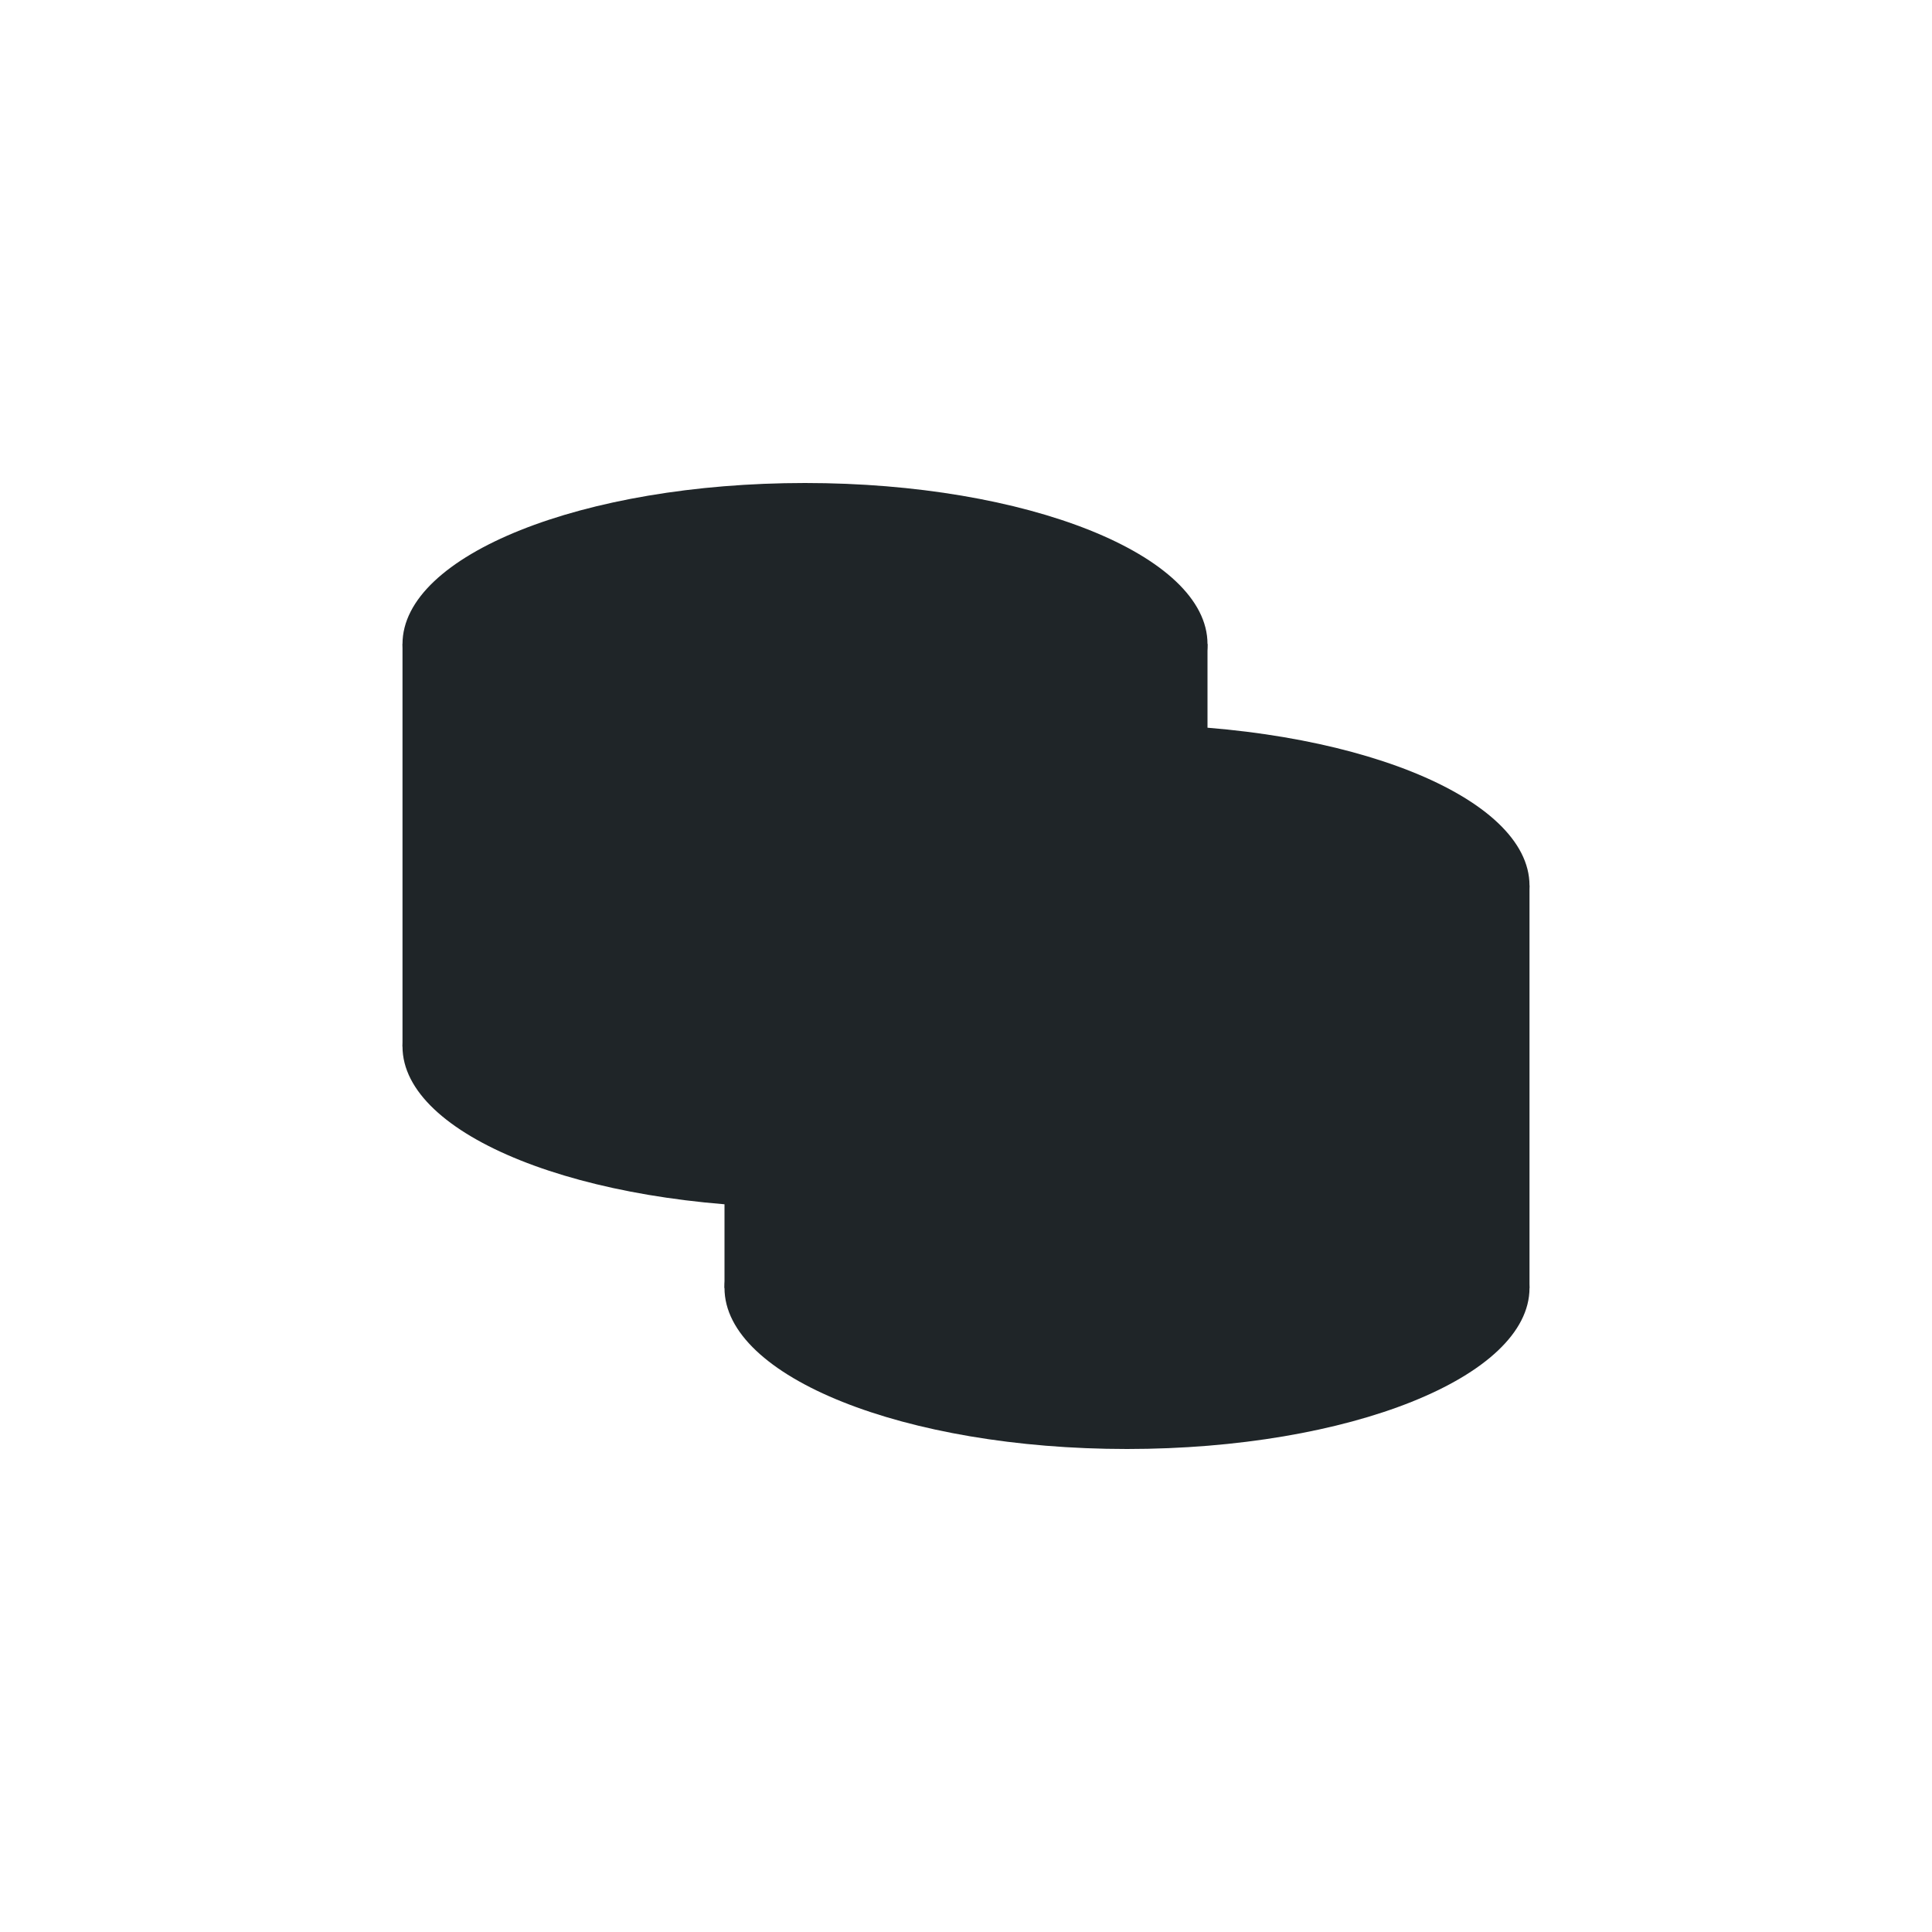
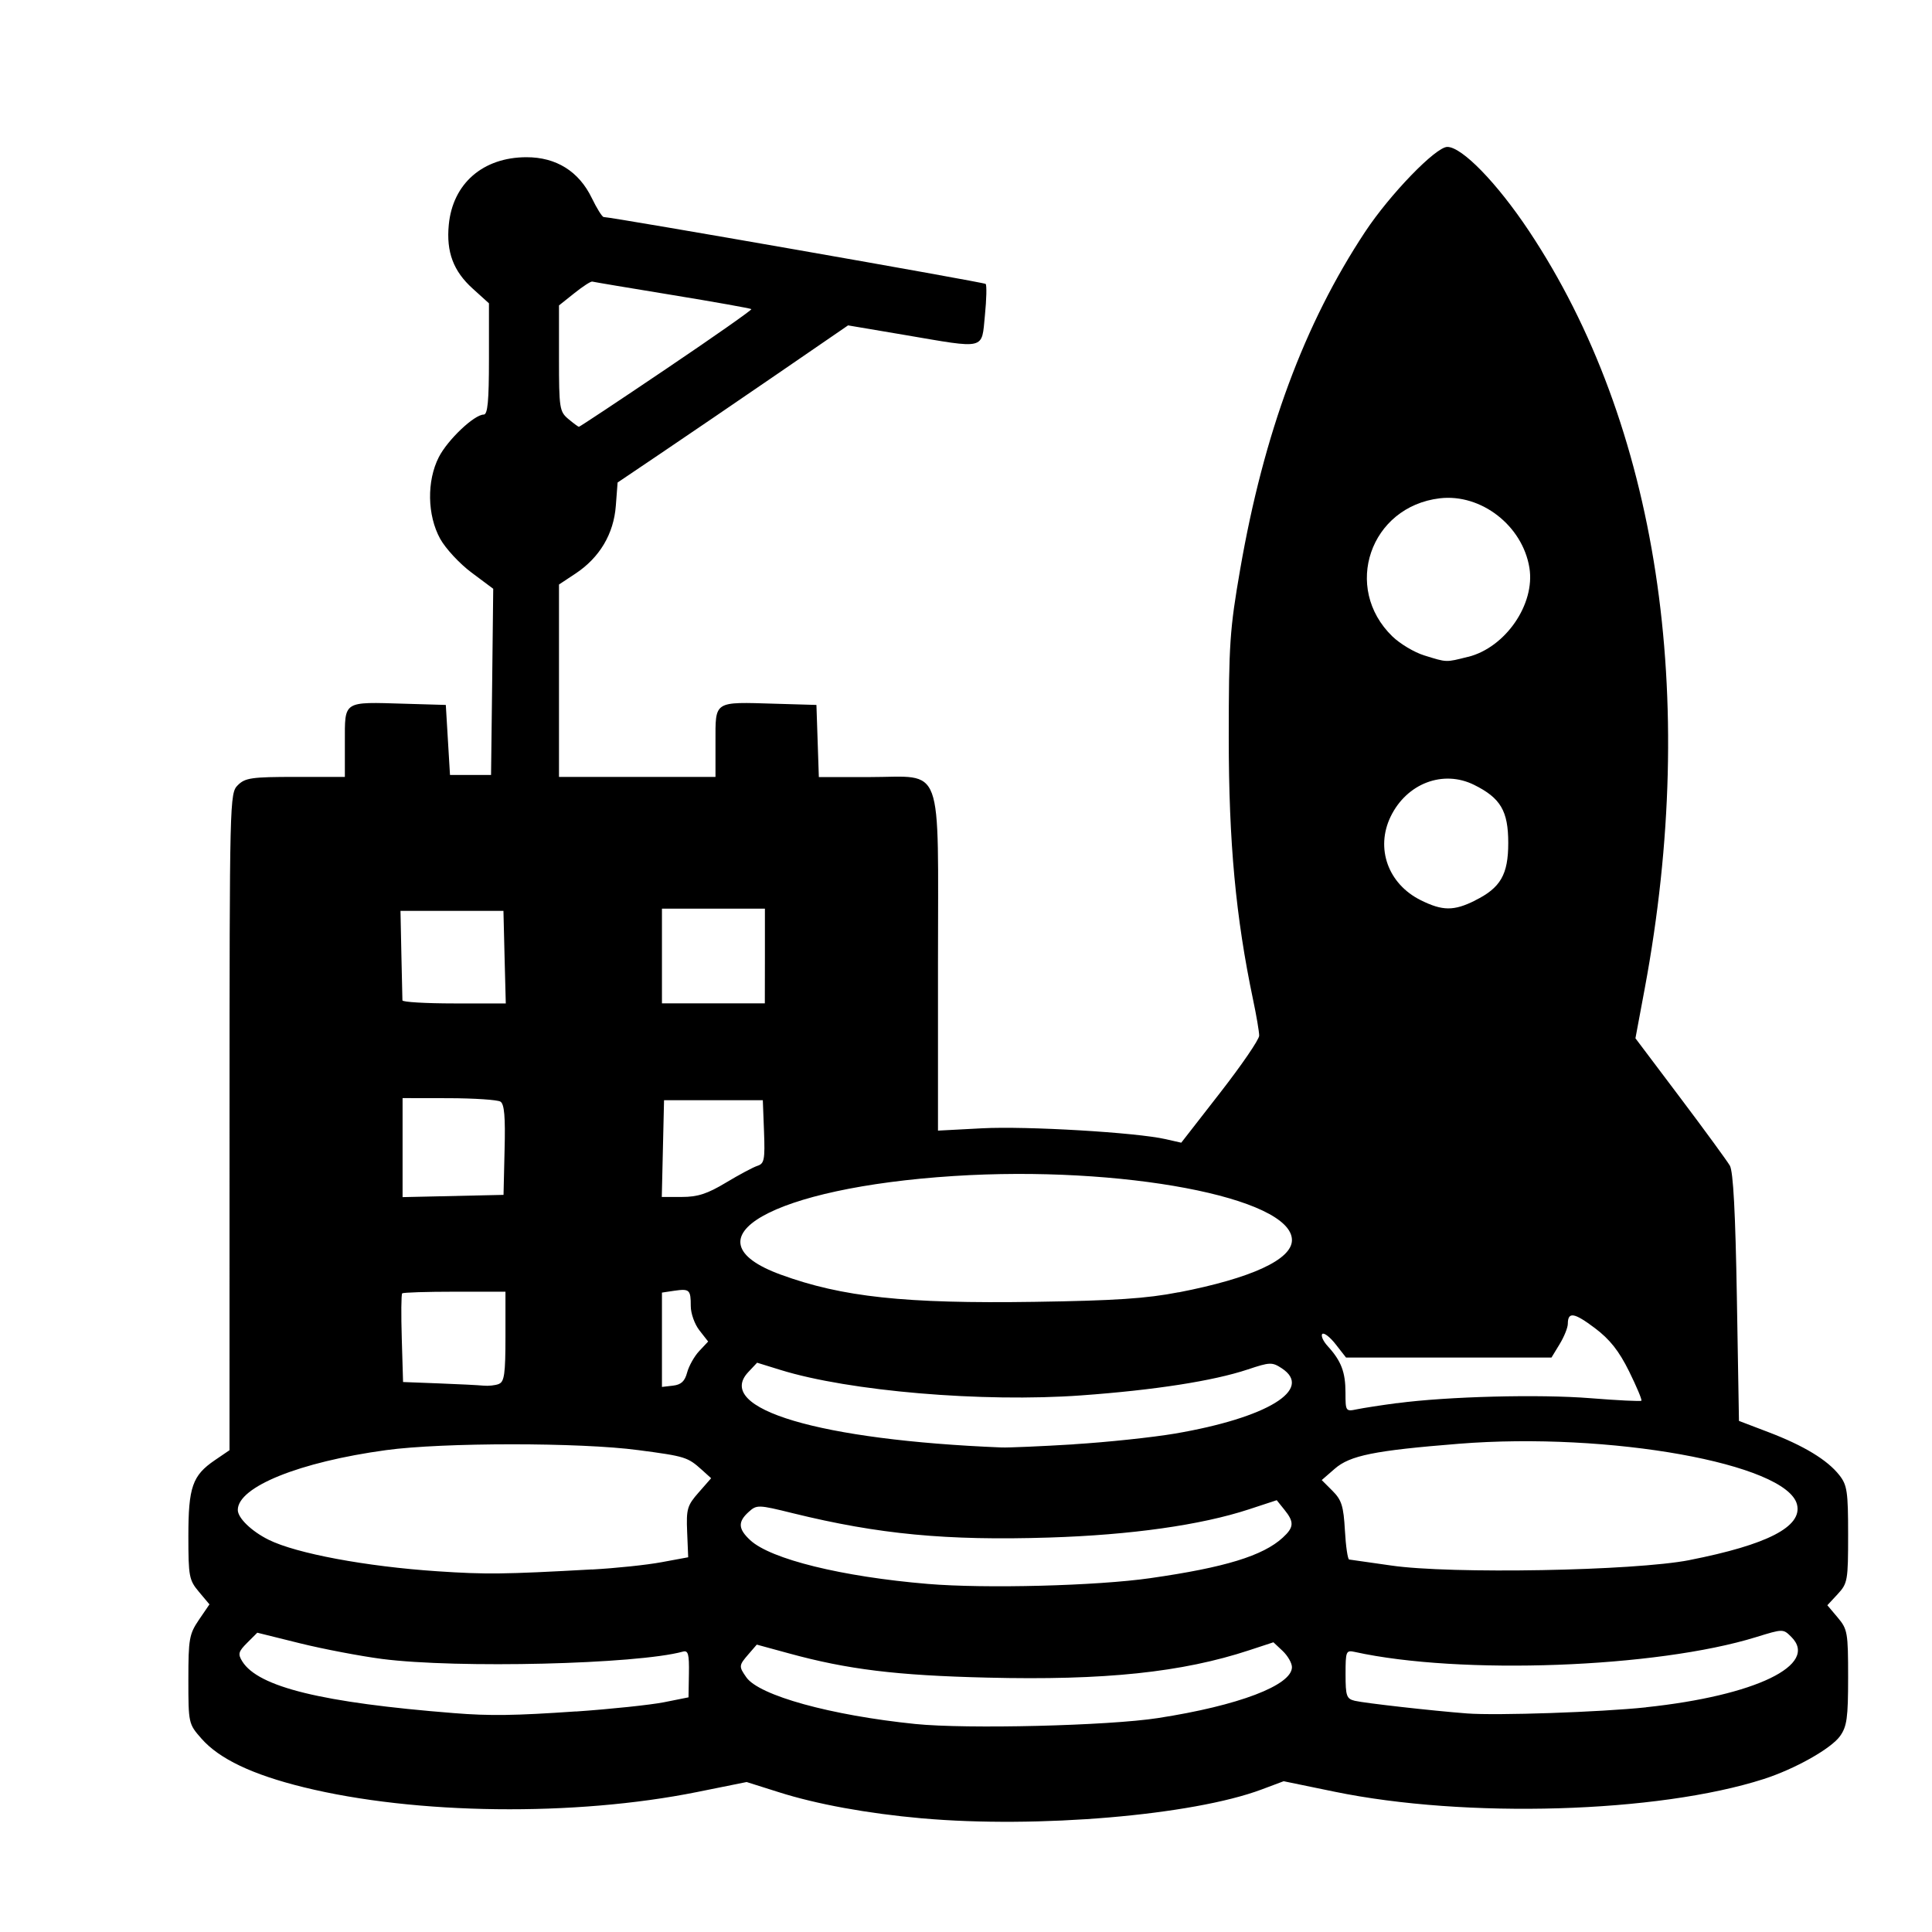
- <svg xmlns="http://www.w3.org/2000/svg" viewBox="0 0 24 24" aria-hidden="true">
-   <ellipse cx="10" cy="8" rx="5" ry="2" fill="#1f2528" />
-   <rect x="5" y="8" width="10" height="5" fill="#1f2528" />
-   <ellipse cx="10" cy="13" rx="5" ry="2" fill="#1f2528" />
-   <ellipse cx="14" cy="11" rx="5" ry="2" fill="#1f2528" />
-   <rect x="9" y="11" width="10" height="5" fill="#1f2528" />
-   <ellipse cx="14" cy="16" rx="5" ry="2" fill="#1f2528" />
+ <svg xmlns="http://www.w3.org/2000/svg" viewBox="0 0 24 24" aria-hidden="true" version="1.1" id="svg4" xml:space="preserve">
+   <defs id="defs4" />
+   <path style="fill:#000000;stroke-width:0.051" d="M 11.451,22.588 C 10.777,22.528 10.141,22.412 9.674,22.263 L 9.275,22.137 8.66,22.261 C 7.14,22.567 5.164,22.544 3.773,22.202 3.135,22.045 2.724,21.85 2.502,21.597 2.342,21.415 2.34,21.407 2.34,20.864 c 0,-0.505 0.011,-0.565 0.131,-0.742 L 2.602,19.93 2.471,19.774 C 2.349,19.629 2.34,19.583 2.34,19.083 c 0,-0.61 0.05,-0.754 0.329,-0.944 l 0.182,-0.124 2.84e-4,-4.08 C 2.852,9.924 2.853,9.854 2.954,9.754 3.045,9.663 3.125,9.651 3.67,9.651 H 4.284 V 9.218 c 0,-0.517 -0.028,-0.499 0.742,-0.476 l 0.512,0.015 0.026,0.435 0.026,0.435 H 5.844 6.1 L 6.114,8.47 6.127,7.314 5.858,7.113 C 5.71,7.003 5.535,6.814 5.468,6.693 5.307,6.401 5.3,5.975 5.451,5.679 5.562,5.462 5.892,5.15 6.009,5.15 c 0.049,0 0.065,-0.166 0.065,-0.691 V 3.768 L 5.873,3.586 C 5.632,3.369 5.542,3.13 5.575,2.792 5.624,2.28 5.999,1.954 6.539,1.953 c 0.37,-5.68e-4 0.652,0.175 0.813,0.508 0.062,0.128 0.128,0.234 0.147,0.235 0.123,0.004 4.724,0.81 4.745,0.831 0.015,0.015 0.011,0.191 -0.009,0.39 -0.043,0.434 0.024,0.418 -1.002,0.243 L 10.535,4.042 9.648,4.651 C 9.159,4.986 8.515,5.426 8.216,5.627 L 7.672,5.994 7.65,6.283 C 7.624,6.632 7.449,6.927 7.148,7.126 L 6.944,7.261 V 8.456 9.651 H 7.916 8.888 V 9.218 c 0,-0.517 -0.028,-0.499 0.742,-0.476 l 0.512,0.015 0.015,0.448 0.015,0.448 h 0.629 c 0.934,0 0.851,-0.226 0.851,2.314 v 2.078 l 0.55,-0.029 c 0.552,-0.029 1.916,0.052 2.278,0.135 l 0.194,0.044 0.484,-0.622 c 0.266,-0.342 0.484,-0.66 0.484,-0.708 4.5e-5,-0.047 -0.034,-0.249 -0.076,-0.447 -0.215,-1.024 -0.302,-1.954 -0.302,-3.252 1.42e-4,-1.166 0.013,-1.351 0.142,-2.094 0.293,-1.691 0.796,-3.049 1.552,-4.192 0.309,-0.467 0.878,-1.055 1.021,-1.055 0.182,0 0.616,0.446 1.013,1.042 1.6,2.403 2.116,5.778 1.44,9.41 l -0.116,0.621 0.556,0.738 c 0.306,0.406 0.583,0.786 0.617,0.844 0.042,0.073 0.069,0.587 0.087,1.639 l 0.026,1.532 0.367,0.14 c 0.438,0.167 0.732,0.345 0.88,0.534 0.097,0.123 0.109,0.204 0.109,0.738 0,0.57 -0.006,0.606 -0.129,0.739 l -0.129,0.139 0.129,0.153 c 0.122,0.145 0.129,0.187 0.129,0.743 0,0.502 -0.015,0.61 -0.1,0.729 -0.111,0.156 -0.56,0.409 -0.949,0.534 -1.317,0.423 -3.7,0.493 -5.332,0.157 l -0.631,-0.13 -0.275,0.103 c -0.859,0.321 -2.786,0.485 -4.217,0.358 z m 2.936,-1.246 c 0.998,-0.154 1.662,-0.407 1.662,-0.632 0,-0.051 -0.052,-0.141 -0.115,-0.201 l -0.115,-0.108 -0.298,0.098 c -0.837,0.276 -1.798,0.377 -3.256,0.341 -1.13,-0.027 -1.735,-0.101 -2.468,-0.302 l -0.396,-0.108 -0.102,0.118 c -0.122,0.141 -0.123,0.152 -0.028,0.288 0.159,0.227 1.051,0.473 2.099,0.58 0.638,0.065 2.401,0.022 3.018,-0.074 z m -7.233,-0.081 c 0.433,-0.03 0.926,-0.082 1.094,-0.115 l 0.305,-0.061 0.005,-0.295 c 0.004,-0.244 -0.009,-0.291 -0.075,-0.273 -0.571,0.157 -2.805,0.211 -3.738,0.091 -0.267,-0.035 -0.725,-0.122 -1.017,-0.194 L 3.196,20.282 3.07,20.408 c -0.109,0.109 -0.117,0.139 -0.06,0.231 0.199,0.318 0.99,0.512 2.629,0.642 0.447,0.036 0.758,0.031 1.514,-0.021 z m 13.295,-0.053 c 1.359,-0.144 2.151,-0.527 1.804,-0.873 -0.102,-0.102 -0.102,-0.102 -0.439,0.002 -1.238,0.383 -3.676,0.472 -4.984,0.184 -0.109,-0.024 -0.115,-0.01 -0.115,0.277 0,0.271 0.012,0.305 0.115,0.33 0.122,0.029 0.963,0.124 1.394,0.157 0.368,0.028 1.657,-0.016 2.225,-0.076 z m -6.157,-1.604 c 0.923,-0.132 1.397,-0.277 1.643,-0.503 0.14,-0.128 0.144,-0.194 0.02,-0.347 l -0.095,-0.118 -0.347,0.114 c -0.595,0.195 -1.464,0.318 -2.48,0.35 -1.277,0.04 -2.117,-0.04 -3.183,-0.302 -0.433,-0.107 -0.449,-0.107 -0.55,-0.016 -0.136,0.123 -0.131,0.211 0.02,0.351 0.255,0.236 1.141,0.454 2.205,0.543 0.716,0.06 2.099,0.024 2.768,-0.072 z M 7.353,19.497 c 0.295,-0.016 0.685,-0.057 0.866,-0.091 L 8.549,19.345 8.536,19.031 C 8.524,18.745 8.537,18.701 8.679,18.54 L 8.834,18.363 8.72,18.26 C 8.542,18.1 8.514,18.091 7.93,18.014 7.208,17.917 5.499,17.918 4.796,18.014 3.72,18.161 2.954,18.47 2.954,18.757 c 0,0.1 0.17,0.265 0.384,0.371 0.343,0.17 1.209,0.332 2.097,0.391 0.6,0.04 0.819,0.038 1.918,-0.023 z M 20.986,19.38 c 0.971,-0.191 1.406,-0.416 1.337,-0.691 -0.127,-0.507 -2.336,-0.903 -4.201,-0.754 -1.05,0.084 -1.352,0.145 -1.542,0.311 l -0.161,0.14 0.134,0.134 c 0.113,0.113 0.137,0.189 0.154,0.492 0.011,0.197 0.035,0.36 0.053,0.361 0.018,0.002 0.251,0.035 0.519,0.074 0.739,0.109 3.026,0.067 3.709,-0.067 z m -7.645,-1.439 c 0.409,-0.025 0.973,-0.085 1.252,-0.132 1.15,-0.196 1.729,-0.55 1.329,-0.812 -0.119,-0.078 -0.147,-0.077 -0.422,0.015 -0.43,0.143 -1.156,0.256 -2.068,0.322 -1.225,0.089 -2.884,-0.052 -3.736,-0.316 l -0.291,-0.09 -0.11,0.117 c -0.428,0.455 0.886,0.845 3.148,0.936 0.084,0.003 0.488,-0.014 0.897,-0.039 z m 4.013,-0.51 c 0.628,-0.084 1.771,-0.113 2.404,-0.062 0.338,0.027 0.622,0.041 0.632,0.031 0.01,-0.01 -0.059,-0.174 -0.153,-0.365 -0.126,-0.254 -0.239,-0.397 -0.425,-0.537 -0.258,-0.194 -0.335,-0.206 -0.336,-0.053 -1.01e-4,0.048 -0.046,0.161 -0.102,0.253 l -0.101,0.166 h -1.276 -1.276 l -0.129,-0.165 c -0.071,-0.091 -0.146,-0.148 -0.166,-0.128 -0.02,0.02 0.01,0.089 0.068,0.152 0.167,0.183 0.22,0.322 0.22,0.576 0,0.232 0.003,0.237 0.141,0.208 0.077,-0.016 0.302,-0.051 0.499,-0.077 z M 6.198,17.191 c 0.067,-0.026 0.081,-0.127 0.081,-0.588 V 16.046 H 5.648 c -0.347,0 -0.64,0.009 -0.652,0.021 -0.012,0.012 -0.014,0.264 -0.005,0.561 l 0.016,0.54 0.444,0.017 c 0.244,0.009 0.494,0.022 0.555,0.028 0.061,0.006 0.147,-0.003 0.192,-0.021 z m 2.338,-0.142 c 0.022,-0.081 0.089,-0.201 0.15,-0.266 l 0.111,-0.118 -0.108,-0.138 c -0.06,-0.076 -0.108,-0.211 -0.108,-0.301 0,-0.205 -0.015,-0.219 -0.204,-0.192 l -0.154,0.023 v 0.586 0.586 l 0.137,-0.016 c 0.102,-0.012 0.147,-0.054 0.176,-0.164 z m 6.106,-0.995 c 0.905,-0.176 1.407,-0.408 1.407,-0.649 0,-0.529 -2.119,-0.93 -4.202,-0.796 -2.254,0.145 -3.368,0.78 -2.148,1.225 0.764,0.279 1.543,0.362 3.152,0.338 0.998,-0.015 1.391,-0.041 1.79,-0.119 z M 6.268,14.285 c 0.011,-0.412 -0.003,-0.569 -0.051,-0.6 -0.036,-0.023 -0.325,-0.042 -0.641,-0.043 l -0.575,-8.76e-4 v 0.615 0.615 l 0.627,-0.014 0.627,-0.014 z m 2.75,0.406 c 0.163,-0.098 0.339,-0.192 0.392,-0.209 0.084,-0.027 0.094,-0.077 0.081,-0.423 l -0.015,-0.392 H 8.862 8.249 l -0.014,0.601 -0.014,0.601 H 8.471 c 0.196,0 0.316,-0.039 0.547,-0.178 z m -2.75,-2.801 -0.014,-0.575 H 5.614 4.975 l 0.011,0.537 c 0.006,0.295 0.012,0.554 0.013,0.575 0.001,0.021 0.291,0.038 0.643,0.038 H 6.283 Z m 3.234,-0.013 V 11.288 H 8.862 8.223 v 0.588 0.588 h 0.639 0.639 z m 8.821,-0.691 c 0.318,-0.157 0.413,-0.322 0.413,-0.715 0,-0.397 -0.095,-0.558 -0.424,-0.721 -0.385,-0.191 -0.837,-0.019 -1.037,0.394 -0.191,0.395 -0.031,0.838 0.375,1.039 0.27,0.134 0.41,0.135 0.673,0.004 z m -0.086,-3.026 c 0.465,-0.117 0.835,-0.655 0.762,-1.106 -0.085,-0.524 -0.6,-0.924 -1.113,-0.864 -0.866,0.103 -1.212,1.112 -0.589,1.716 0.094,0.091 0.272,0.198 0.396,0.236 0.284,0.088 0.263,0.088 0.544,0.017 z M 8.279,4.58 C 8.869,4.182 9.343,3.849 9.334,3.84 9.325,3.831 8.884,3.752 8.353,3.665 7.822,3.578 7.374,3.503 7.358,3.498 7.341,3.492 7.241,3.557 7.136,3.641 L 6.944,3.794 v 0.657 c -2.3e-6,0.619 0.007,0.662 0.115,0.753 0.063,0.053 0.123,0.097 0.132,0.098 0.009,8.759e-4 0.499,-0.324 1.088,-0.722 z" id="path4" />
</svg>
